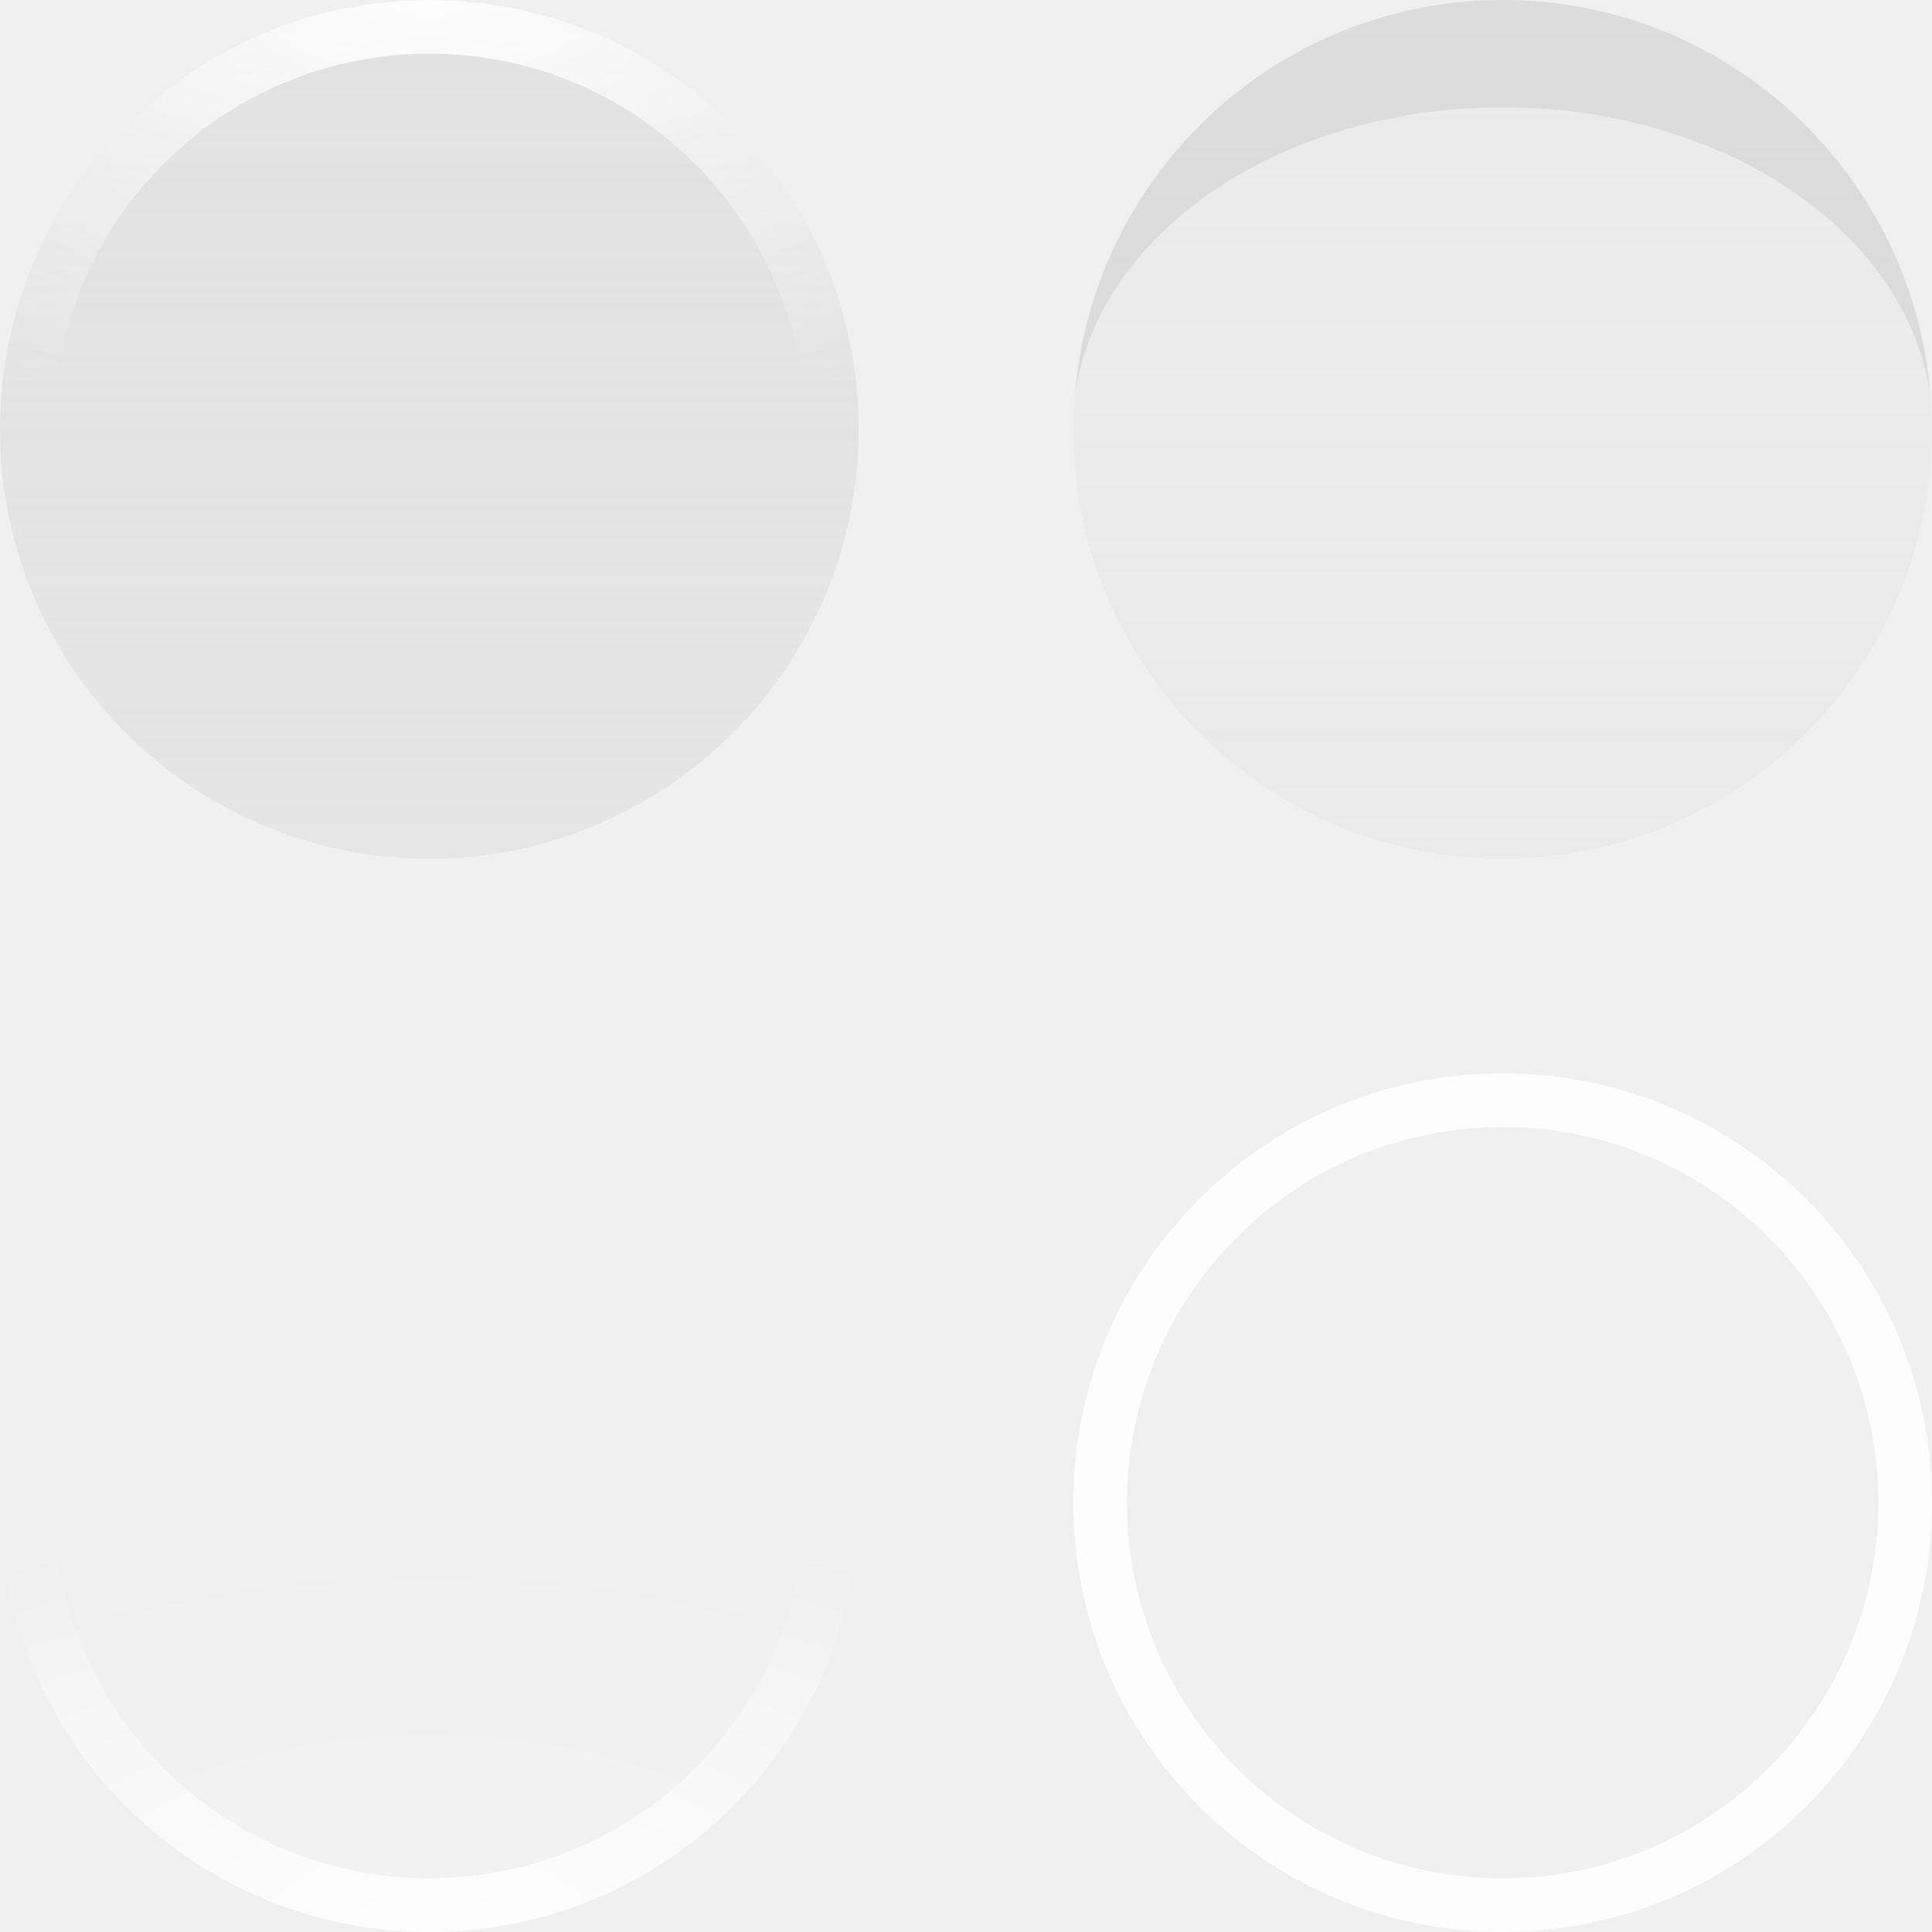
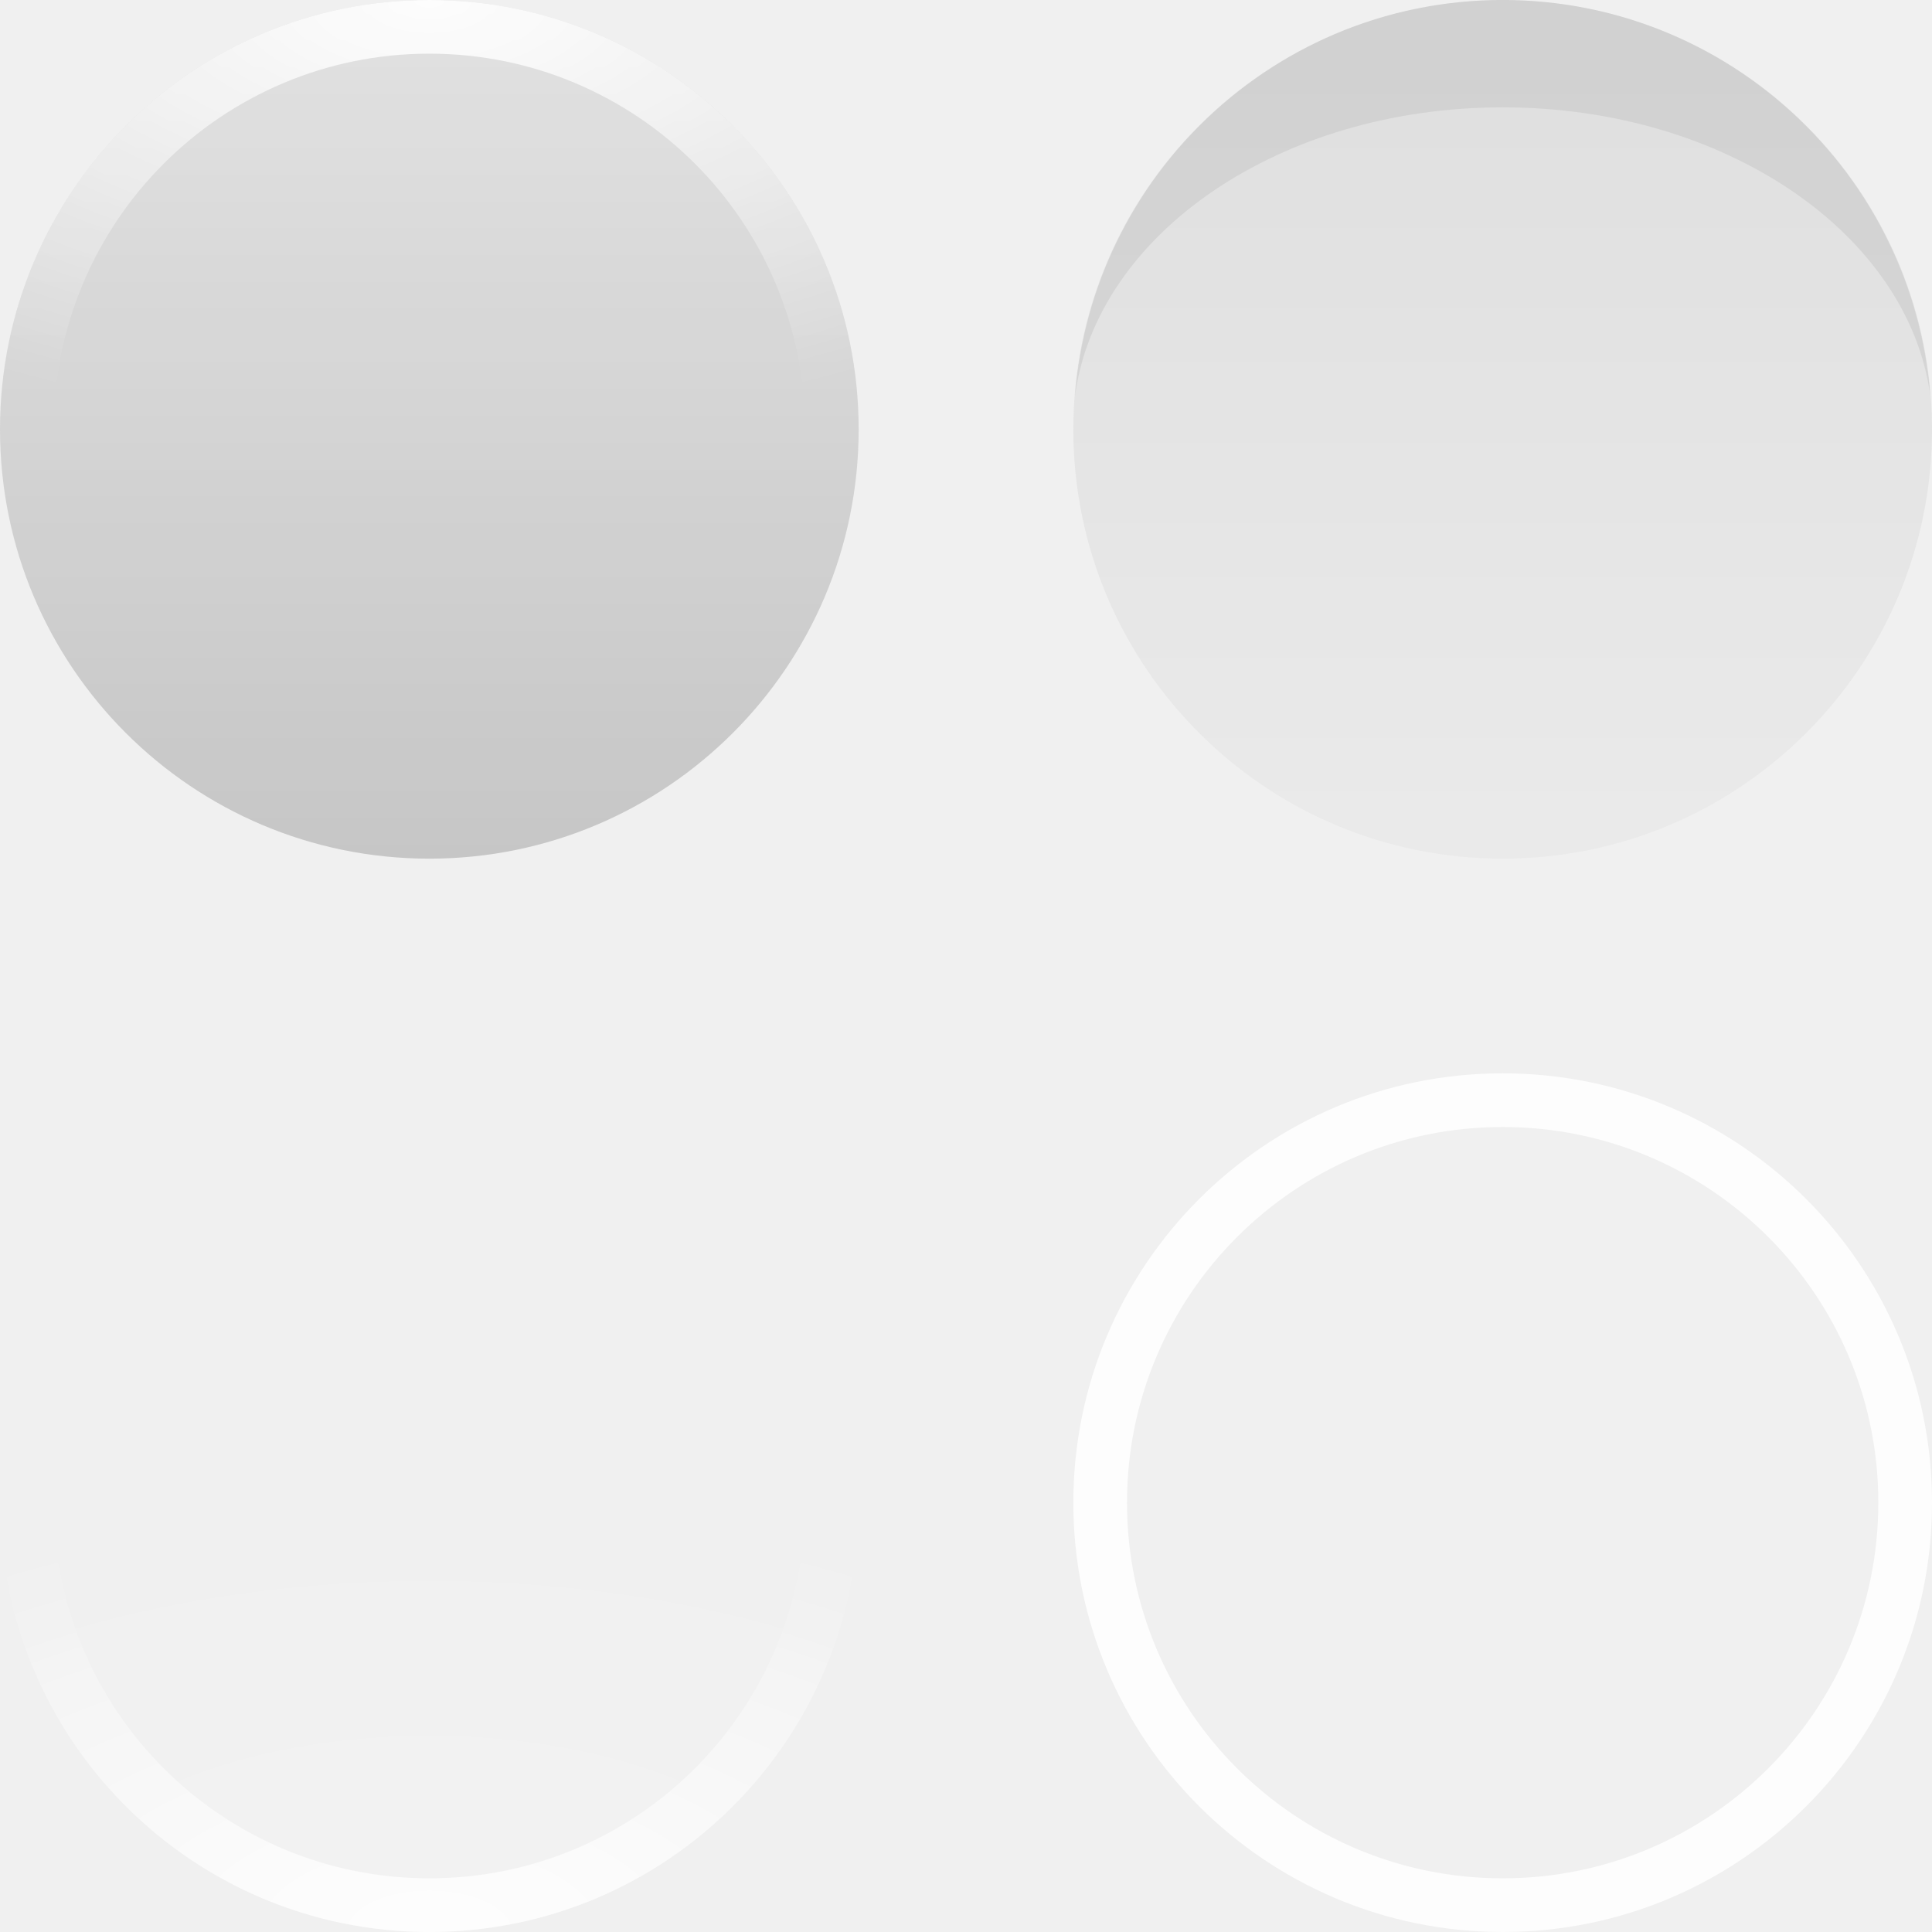
<svg xmlns="http://www.w3.org/2000/svg" xmlns:xlink="http://www.w3.org/1999/xlink" id="svg2" height="36" width="36" version="1.0">
  <defs id="defs4">
    <linearGradient id="linearGradient4283">
      <stop id="stop4285" style="stop-color:#ffffff" offset="0" />
      <stop id="stop4287" style="stop-color:#ffffff;stop-opacity:0" offset="1" />
    </linearGradient>
-     <linearGradient id="linearGradient4938">
-       <stop id="stop4940" style="stop-color:#e0e0e0;stop-opacity:.753" offset="0" />
+     <linearGradient id="linearGradient4054" x1="-28" gradientUnits="userSpaceOnUse" x2="-28" y1="40" y2="24">
+       <stop id="stop4940" style="stop-color:#c0c0c0" offset="0" />
      <stop id="stop4942" style="stop-color:#e0e0e0" offset="1" />
    </linearGradient>
-     <linearGradient id="linearGradient4054" y2="24" xlink:href="#linearGradient4938" gradientUnits="userSpaceOnUse" x2="-28" y1="40" x1="-28" />
    <radialGradient id="radialGradient4289" xlink:href="#linearGradient4283" gradientUnits="userSpaceOnUse" cy="-1.4211e-14" cx="8" gradientTransform="matrix(-2,0,0,-1,24,0)" r="8" />
    <radialGradient id="radialGradient4319" xlink:href="#linearGradient4283" gradientUnits="userSpaceOnUse" cy="36" cx="8" gradientTransform="matrix(0,-1,2,0,-64,44)" r="8" />
  </defs>
  <g id="normal" style="opacity:.875" transform="translate(36,-24)">
    <path id="path3031" style="fill:url(#linearGradient4054)" d="m-20 32a8 8 0 0 1 -8 8 8 8 0 0 1 -8 -8 8 8 0 0 1 8 -8 8 8 0 0 1 8 8z" />
-     <path id="path4278" style="opacity:1;fill:url(#radialGradient4289)" d="m8 0a8 8 0 0 0 -8 8 8 8 0 0 0 8 8 8 8 0 0 0 8 -8 8 8 0 0 0 -8 -8zm0 1a7 7 0 0 1 7 7 7 7 0 0 1 -7 7 7 7 0 0 1 -7 -7 7 7 0 0 1 7 -7z" transform="translate(-36,24)" />
+     <path id="path4278" style="opacity:1;fill:url(#radialGradient4289)" transform="translate(-36,24)" d="m8 0a8 8 0 0 0 -8 8 8 8 0 0 0 8 8 8 8 0 0 0 8 -8 8 8 0 0 0 -8 -8zm0 1a7 7 0 0 1 7 7 7 7 0 0 1 -7 7 7 7 0 0 1 -7 -7 7 7 0 0 1 7 -7z" />
  </g>
  <g id="hover">
    <path id="path4333" style="opacity:.875;fill:url(#radialGradient4319)" d="m8 20c-4.418 0-8 3.582-8 8s3.582 8 8 8 8-3.582 8-8-3.582-8-8-8zm0 1c3.866 0 7 3.134 7 7s-3.134 7-7 7-7-3.134-7-7 3.134-7 7-7z" />
-     <path id="path4337" d="m8 20c-4.418 0-8 3.582-8 8s3.582 8 8 8 8-3.582 8-8-3.582-8-8-8z" style="opacity:.187;fill:url(#radialGradient4319)" />
+     <path id="path4337" style="opacity:.187;fill:url(#radialGradient4319)" d="m8 20c-4.418 0-8 3.582-8 8s3.582 8 8 8 8-3.582 8-8-3.582-8-8-8z" />
  </g>
  <path id="focus" style="opacity:.875;fill:#ffffff" d="m28 20c-4.418 0-8 3.582-8 8s3.582 8 8 8 8-3.582 8-8-3.582-8-8-8zm0 1c3.866 0 7 3.134 7 7s-3.134 7-7 7-7-3.134-7-7 3.134-7 7-7z" />
  <g id="pressed" style="opacity:.375" transform="translate(36,-24)">
-     <path id="path4331" style="fill:url(#linearGradient4054)" d="m-20 32a8 8 0 0 1 -8 8 8 8 0 0 1 -8 -8 8 8 0 0 1 8 -8 8 8 0 0 1 8 8z" transform="matrix(1,0,0,-1,20,64)" />
-     <path id="path4351" d="m-8 24c-4.206 0-7.647 3.252-7.969 7.375.410-3.026 3.827-5.375 7.969-5.375 4.142 0 7.559 2.349 7.969 5.375-.322-4.123-3.763-7.375-7.969-7.375z" style="opacity:0.188;fill:#000000" />
+     <path id="path4331" style="fill:url(#linearGradient4054)" transform="matrix(1,0,0,-1,20,64)" d="m-20 32a8 8 0 0 1 -8 8 8 8 0 0 1 -8 -8 8 8 0 0 1 8 -8 8 8 0 0 1 8 8z" />
+     <path id="path4351" style="opacity:.188;fill:#000000" d="m-8 24c-4.206 0-7.647 3.252-7.969 7.375.410-3.026 3.827-5.375 7.969-5.375 4.142 0 7.559 2.349 7.969 5.375-.322-4.123-3.763-7.375-7.969-7.375z" />
  </g>
</svg>
